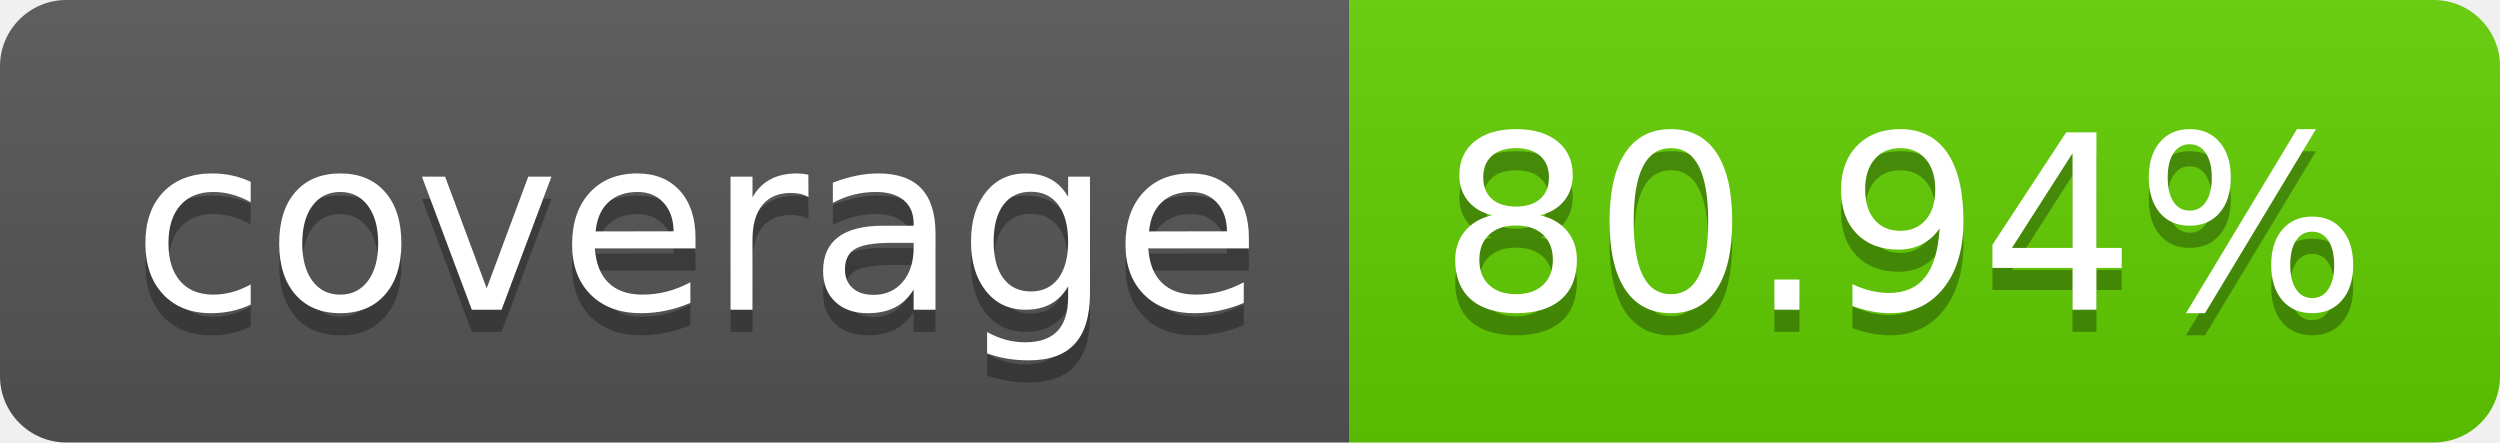
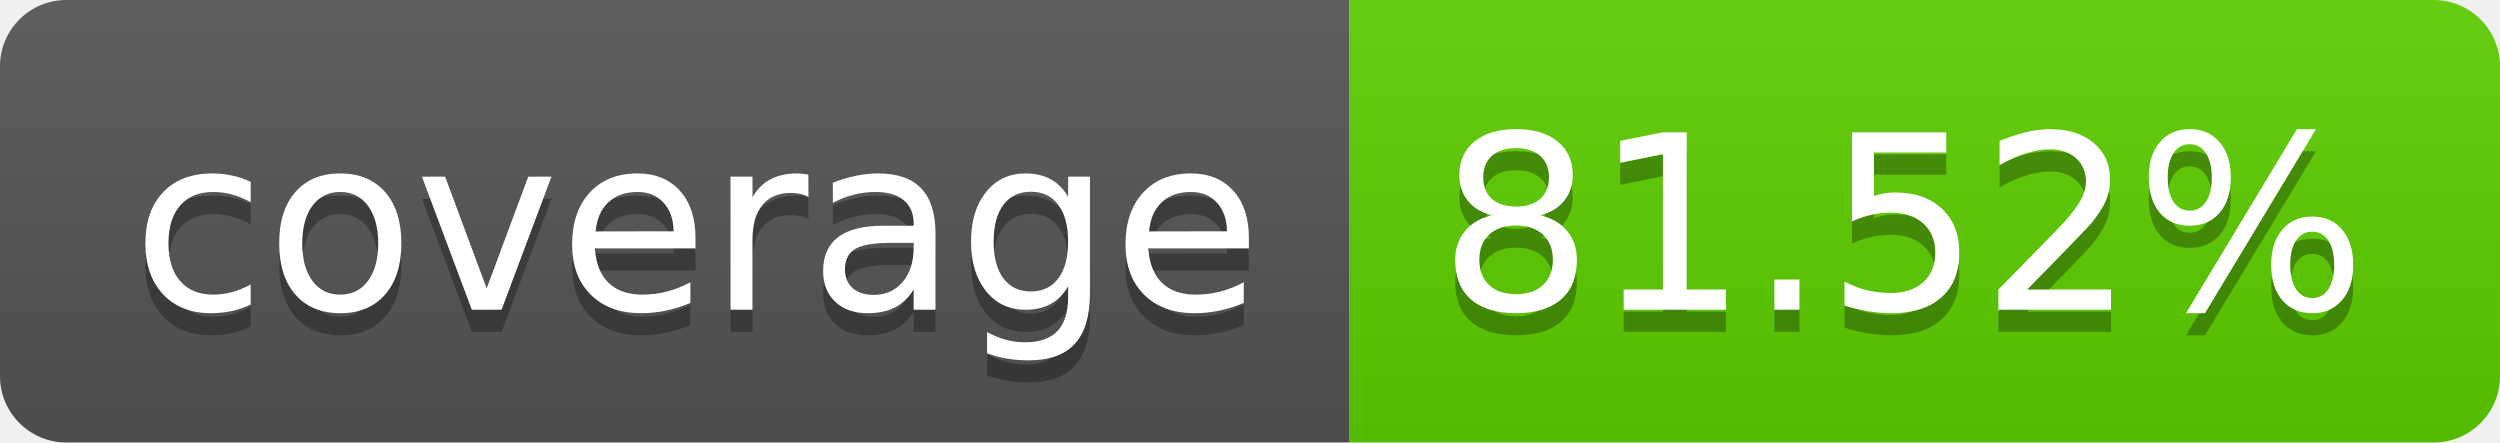
<svg xmlns="http://www.w3.org/2000/svg" width="113.0" height="20">
  <linearGradient id="smooth" x2="0" y2="100%">
    <stop offset="0" stop-color="#bbb" stop-opacity=".1" />
    <stop offset="1" stop-opacity=".1" />
  </linearGradient>
  <clipPath id="round">
    <rect width="113.0" height="20" rx="3" fill="#fff" />
  </clipPath>
  <g clip-path="url(#round)">
    <rect width="61.0" height="20" fill="#555" />
-     <rect x="61.0" width="52.0" height="20" fill="#61ce00" />
+     <rect x="61.0" width="52.0" height="20" fill="#5ecf00" />
    <rect width="113.0" height="20" fill="url(#smooth)" />
  </g>
  <g fill="#fff" text-anchor="middle" font-family="DejaVu Sans,Verdana,Geneva,sans-serif" font-size="110">
    <text x="315.0" y="150" fill="#010101" fill-opacity=".3" transform="scale(0.1)" textLength="510.0" lengthAdjust="spacing">coverage</text>
    <text x="315.0" y="140" transform="scale(0.1)" textLength="510.0" lengthAdjust="spacing">coverage</text>
-     <text x="860.0" y="150" fill="#010101" fill-opacity=".3" transform="scale(0.1)" textLength="420.0" lengthAdjust="spacing">80.94%</text>
-     <text x="860.0" y="140" transform="scale(0.1)" textLength="420.0" lengthAdjust="spacing">80.94%</text>
+     <text x="860.0" y="150" fill="#010101" fill-opacity=".3" transform="scale(0.1)" textLength="420.0" lengthAdjust="spacing">81.52%</text>
+     <text x="860.0" y="140" transform="scale(0.1)" textLength="420.0" lengthAdjust="spacing">81.52%</text>
  </g>
</svg>
